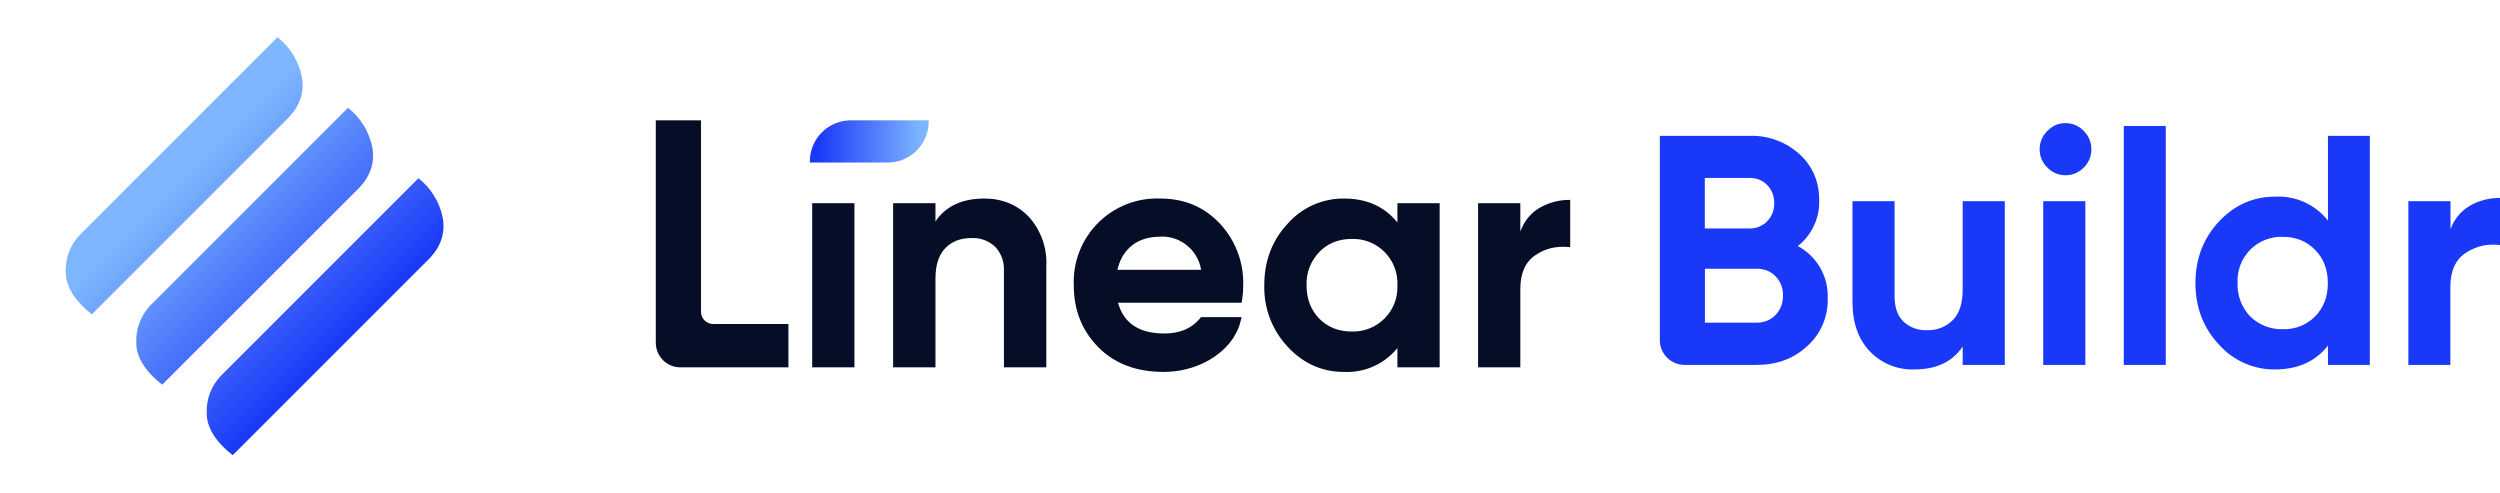
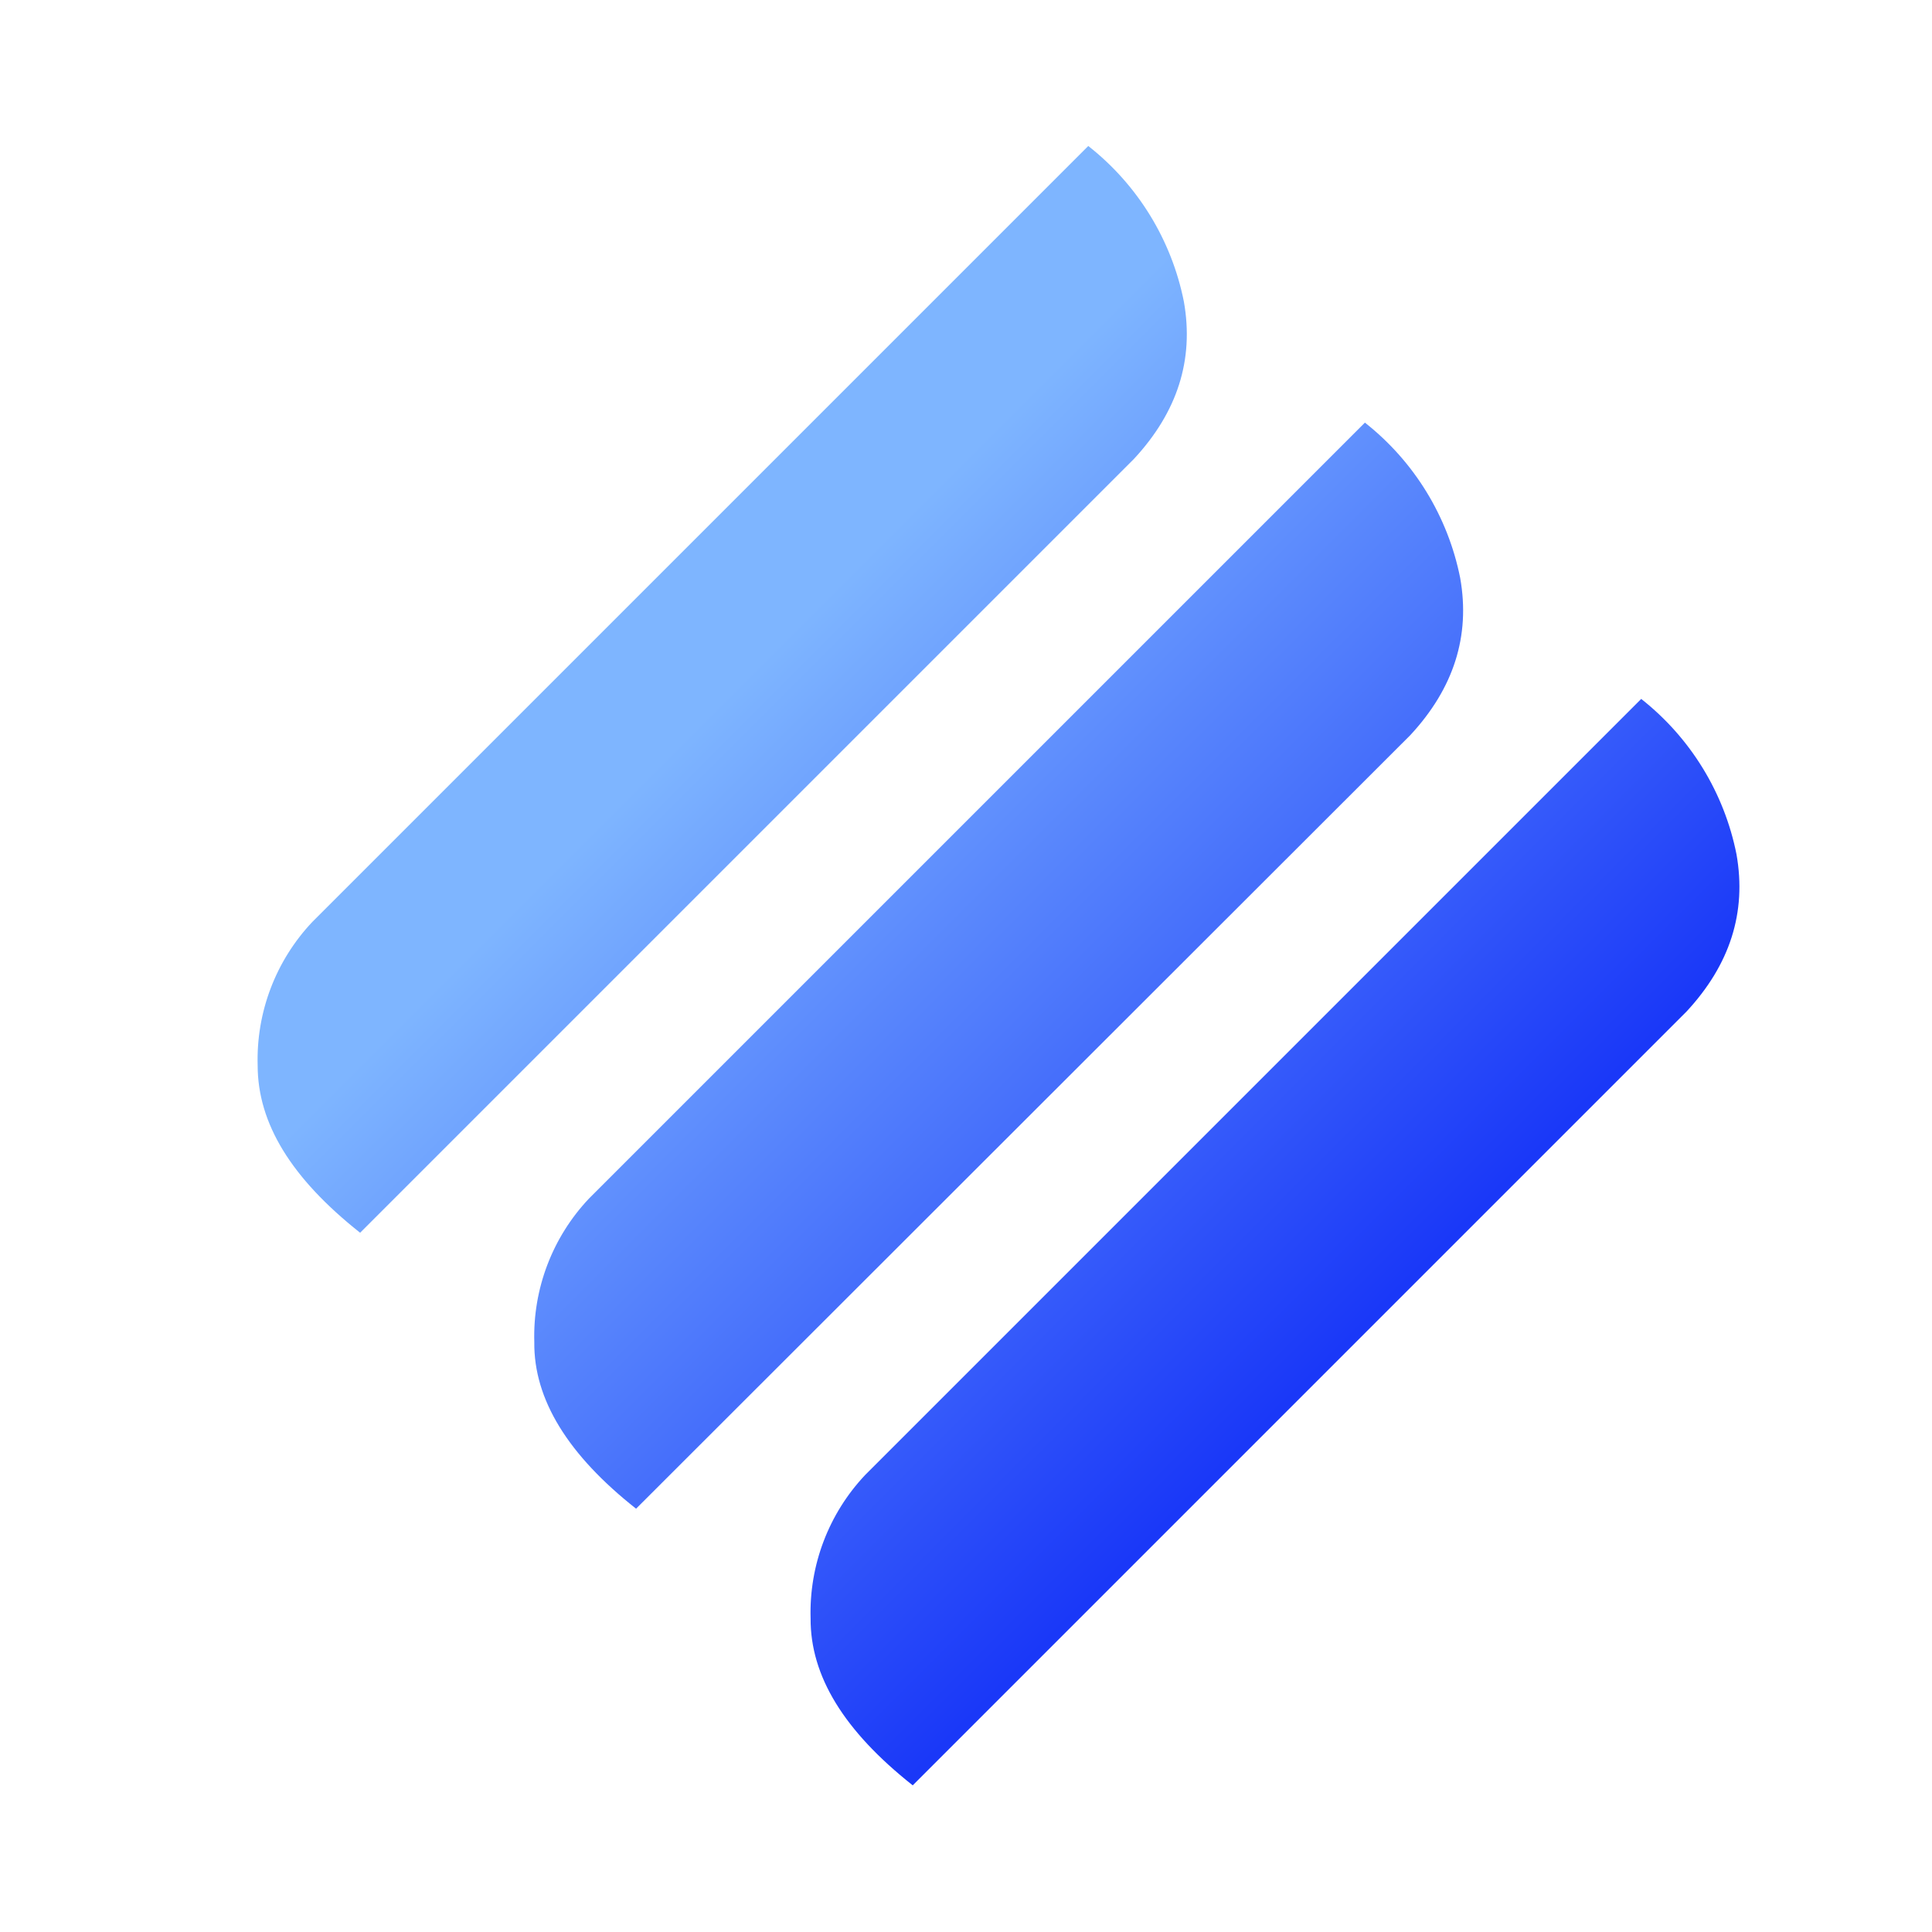
- <svg xmlns="http://www.w3.org/2000/svg" viewBox="0 0 203 40">
+ <svg xmlns="http://www.w3.org/2000/svg" viewBox="0 0 40 40">
  <defs>
    <linearGradient id="a" x1="87.61%" x2="0%" y1="50%" y2="50%">
      <stop offset="0%" stop-color="#7EB5FF" />
      <stop offset="99.97%" stop-color="#1A38F8" />
    </linearGradient>
-     <linearGradient id="b" x1="43.8%" x2="43.8%" y1="6.2%" y2="93.81%">
-       <stop offset="0%" stop-color="#7EB5FF" />
-       <stop offset="99.95%" stop-color="#1A38F8" />
-     </linearGradient>
  </defs>
  <g fill="none" fill-rule="evenodd">
    <path fill="url(#a)" d="M9.98 6.73c1.8-.21 3.1.1 3.94.95a4.15 4.15 0 011.3 2.9V33.3a5.45 5.45 0 01-3.67-.88c-1-.7-1.52-1.71-1.57-3.03zm8.1 0c1.78-.21 3.1.1 3.93.95a4.15 4.15 0 011.3 2.9V33.3a5.45 5.45 0 01-3.67-.88c-1-.7-1.52-1.71-1.57-3.03zm8.08 0c1.8-.21 3.1.1 3.95.95a4.15 4.15 0 011.3 2.9V33.3a5.45 5.45 0 01-3.68-.88c-1-.7-1.52-1.71-1.57-3.03z" transform="rotate(-135 20.7 20)" />
-     <path fill="#050E26" d="M109.13 16.12c1.76 0 3.15.59 4.17 1.75l.17.2V16.5h3.43v13.33h-3.43v-1.57l-.17.2a5.25 5.25 0 01-4.17 1.74c-1.78 0-3.3-.68-4.57-2.04a7.05 7.05 0 01-1.9-5c0-1.97.63-3.64 1.9-5a6.03 6.03 0 014.57-2.04zm-14.91 0c1.95 0 3.56.68 4.83 2.03a7.04 7.04 0 011.9 5.01c0 .34-.02.69-.07 1.05l-.06.37H90.78c.47 1.67 1.72 2.5 3.76 2.5 1.22 0 2.17-.38 2.84-1.16l.14-.17h3.3c-.21.87-.27.98-.62 1.6-.99 1.6-3.16 2.85-5.71 2.85-2.2 0-3.97-.66-5.3-2s-2-3.01-2-5.04a6.77 6.77 0 017.03-7.04zm-37.3-6.35v15.54a1 1 0 001 1h6.1v3.52h-8.77a2 2 0 01-2-2V9.77h3.67zm12.46 6.73v13.33h-3.43V16.5h3.43zm10.54-.38c1.46 0 2.66.5 3.61 1.47a5.57 5.57 0 011.43 4.05v8.19h-3.44v-8a2.61 2.61 0 00-.72-1.8 2.62 2.62 0 00-1.91-.7c-.9 0-1.6.27-2.13.82-.54.55-.8 1.38-.8 2.48v7.2h-3.44V16.5h3.44v1.49l.13-.2c.84-1.1 2.12-1.67 3.83-1.67zm47.58.11v3.84l-.26-.02c-.94-.07-1.8.15-2.55.66-.83.55-1.24 1.47-1.24 2.75v6.37h-3.43V16.5h3.43v2.29l.1-.23c.32-.74.81-1.3 1.48-1.69a4.82 4.82 0 012.47-.64zm-17.73 3.17c-1.07 0-1.95.35-2.64 1.06a3.7 3.7 0 00-1.04 2.7c0 1.1.35 2.01 1.04 2.72.7.7 1.57 1.04 2.64 1.04a3.6 3.6 0 003.7-3.76 3.6 3.6 0 00-3.7-3.76zm-15.55-.18c-.92 0-1.69.23-2.29.7-.54.43-.92 1-1.13 1.74l-.07.25h6.8a3.22 3.22 0 00-3.31-2.7z" />
-     <path fill="url(#b)" d="M15.73-1.67c1.76 0 3.2 1.36 3.32 3.08l.01.25v6.32h-.1a3.33 3.33 0 01-3.32-3.09l-.01-.25v-6.31h.1z" transform="rotate(90 39.8 33.94)" />
-     <path fill="#1A38F8" d="M142.64 29.63c1.63 0 3-.5 4.1-1.52a5 5 0 001.67-3.88 4.6 4.6 0 00-2.43-4.25 4.54 4.54 0 001.74-3.72c0-1.52-.54-2.78-1.62-3.76a5.75 5.75 0 00-4.01-1.47h-7.31v16.6c0 1.1.9 2 2 2h5.86zm-.55-11.08h-3.66v-4.1h3.65c.59 0 1.06.2 1.43.59.37.39.56.88.56 1.46s-.19 1.07-.57 1.46a1.9 1.9 0 01-1.41.59zm.55 7.65h-4.2v-4.38h4.2c.62 0 1.13.2 1.54.62.4.41.6.93.6 1.55 0 .64-.2 1.17-.6 1.58-.4.42-.92.63-1.54.63zm12.79 3.8c1.8 0 3.11-.62 3.94-1.86v1.49h3.42V16.34h-3.42v7.17c0 1.1-.26 1.93-.8 2.48a2.8 2.8 0 01-2.11.82 2.6 2.6 0 01-1.9-.7c-.48-.47-.72-1.15-.72-2.04v-7.73h-3.42v8.16c0 1.72.48 3.06 1.42 4.04a4.78 4.78 0 003.59 1.46zm12.28-15.77c.58 0 1.08-.21 1.5-.63.4-.41.61-.9.61-1.47s-.2-1.07-.62-1.5a2.02 2.02 0 00-1.5-.63c-.56 0-1.05.21-1.46.64a2.07 2.07 0 000 2.96 2 2 0 001.47.63zm1.62 15.4V16.34h-3.42v13.29h3.42zm6.53 0v-19.4h-3.41v19.4h3.42zm8.87.37c1.86 0 3.29-.65 4.3-1.94v1.57h3.4v-18.6h-3.4v6.88a5.11 5.11 0 00-4.3-1.94c-1.78 0-3.3.68-4.56 2.03s-1.9 3.02-1.9 4.98c0 1.97.63 3.63 1.9 4.99a6.02 6.02 0 004.56 2.03zm.64-3.27a3.63 3.63 0 01-2.65-1.03 3.73 3.73 0 01-1.03-2.72 3.56 3.56 0 013.68-3.75c1.06 0 1.93.36 2.62 1.06.69.7 1.03 1.6 1.03 2.7s-.34 2-1.03 2.7a3.52 3.52 0 01-2.62 1.04zm13.6 2.9v-6.35c0-1.28.42-2.2 1.24-2.74a4 4 0 012.79-.64v-3.83c-.9 0-1.72.22-2.45.64a3.58 3.58 0 00-1.57 1.91v-2.28h-3.42v13.29h3.42z" />
  </g>
</svg>
